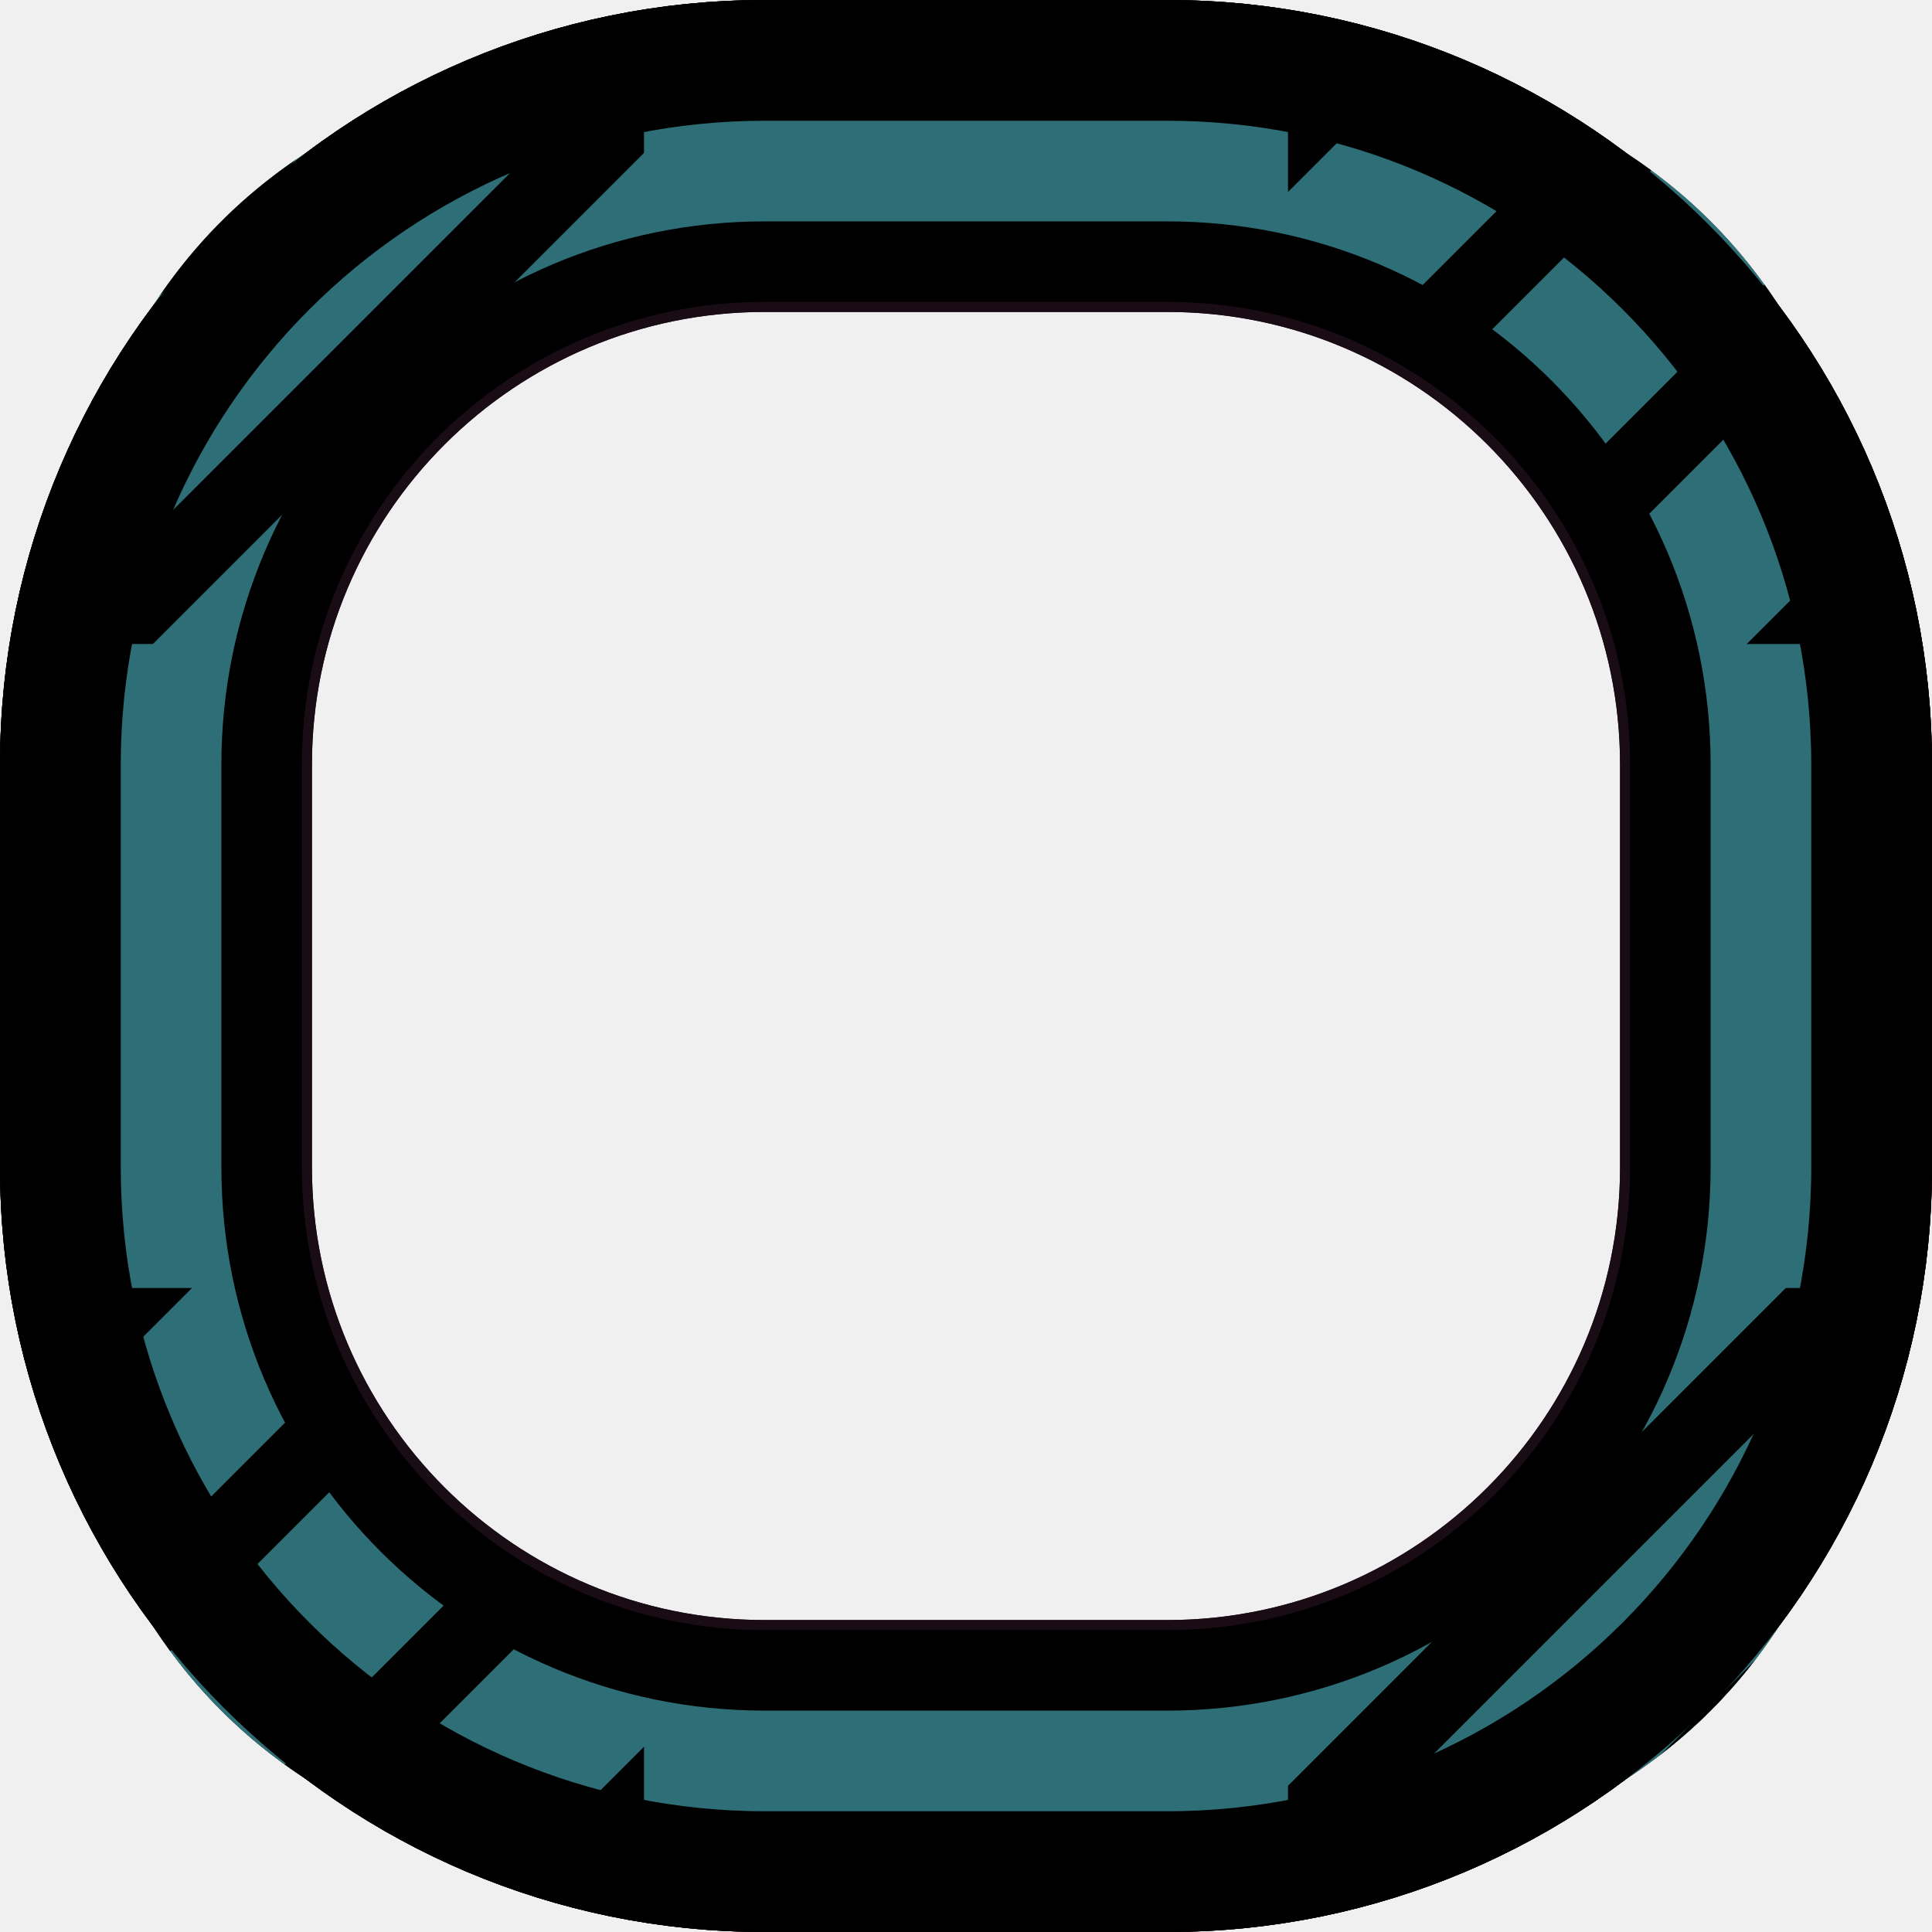
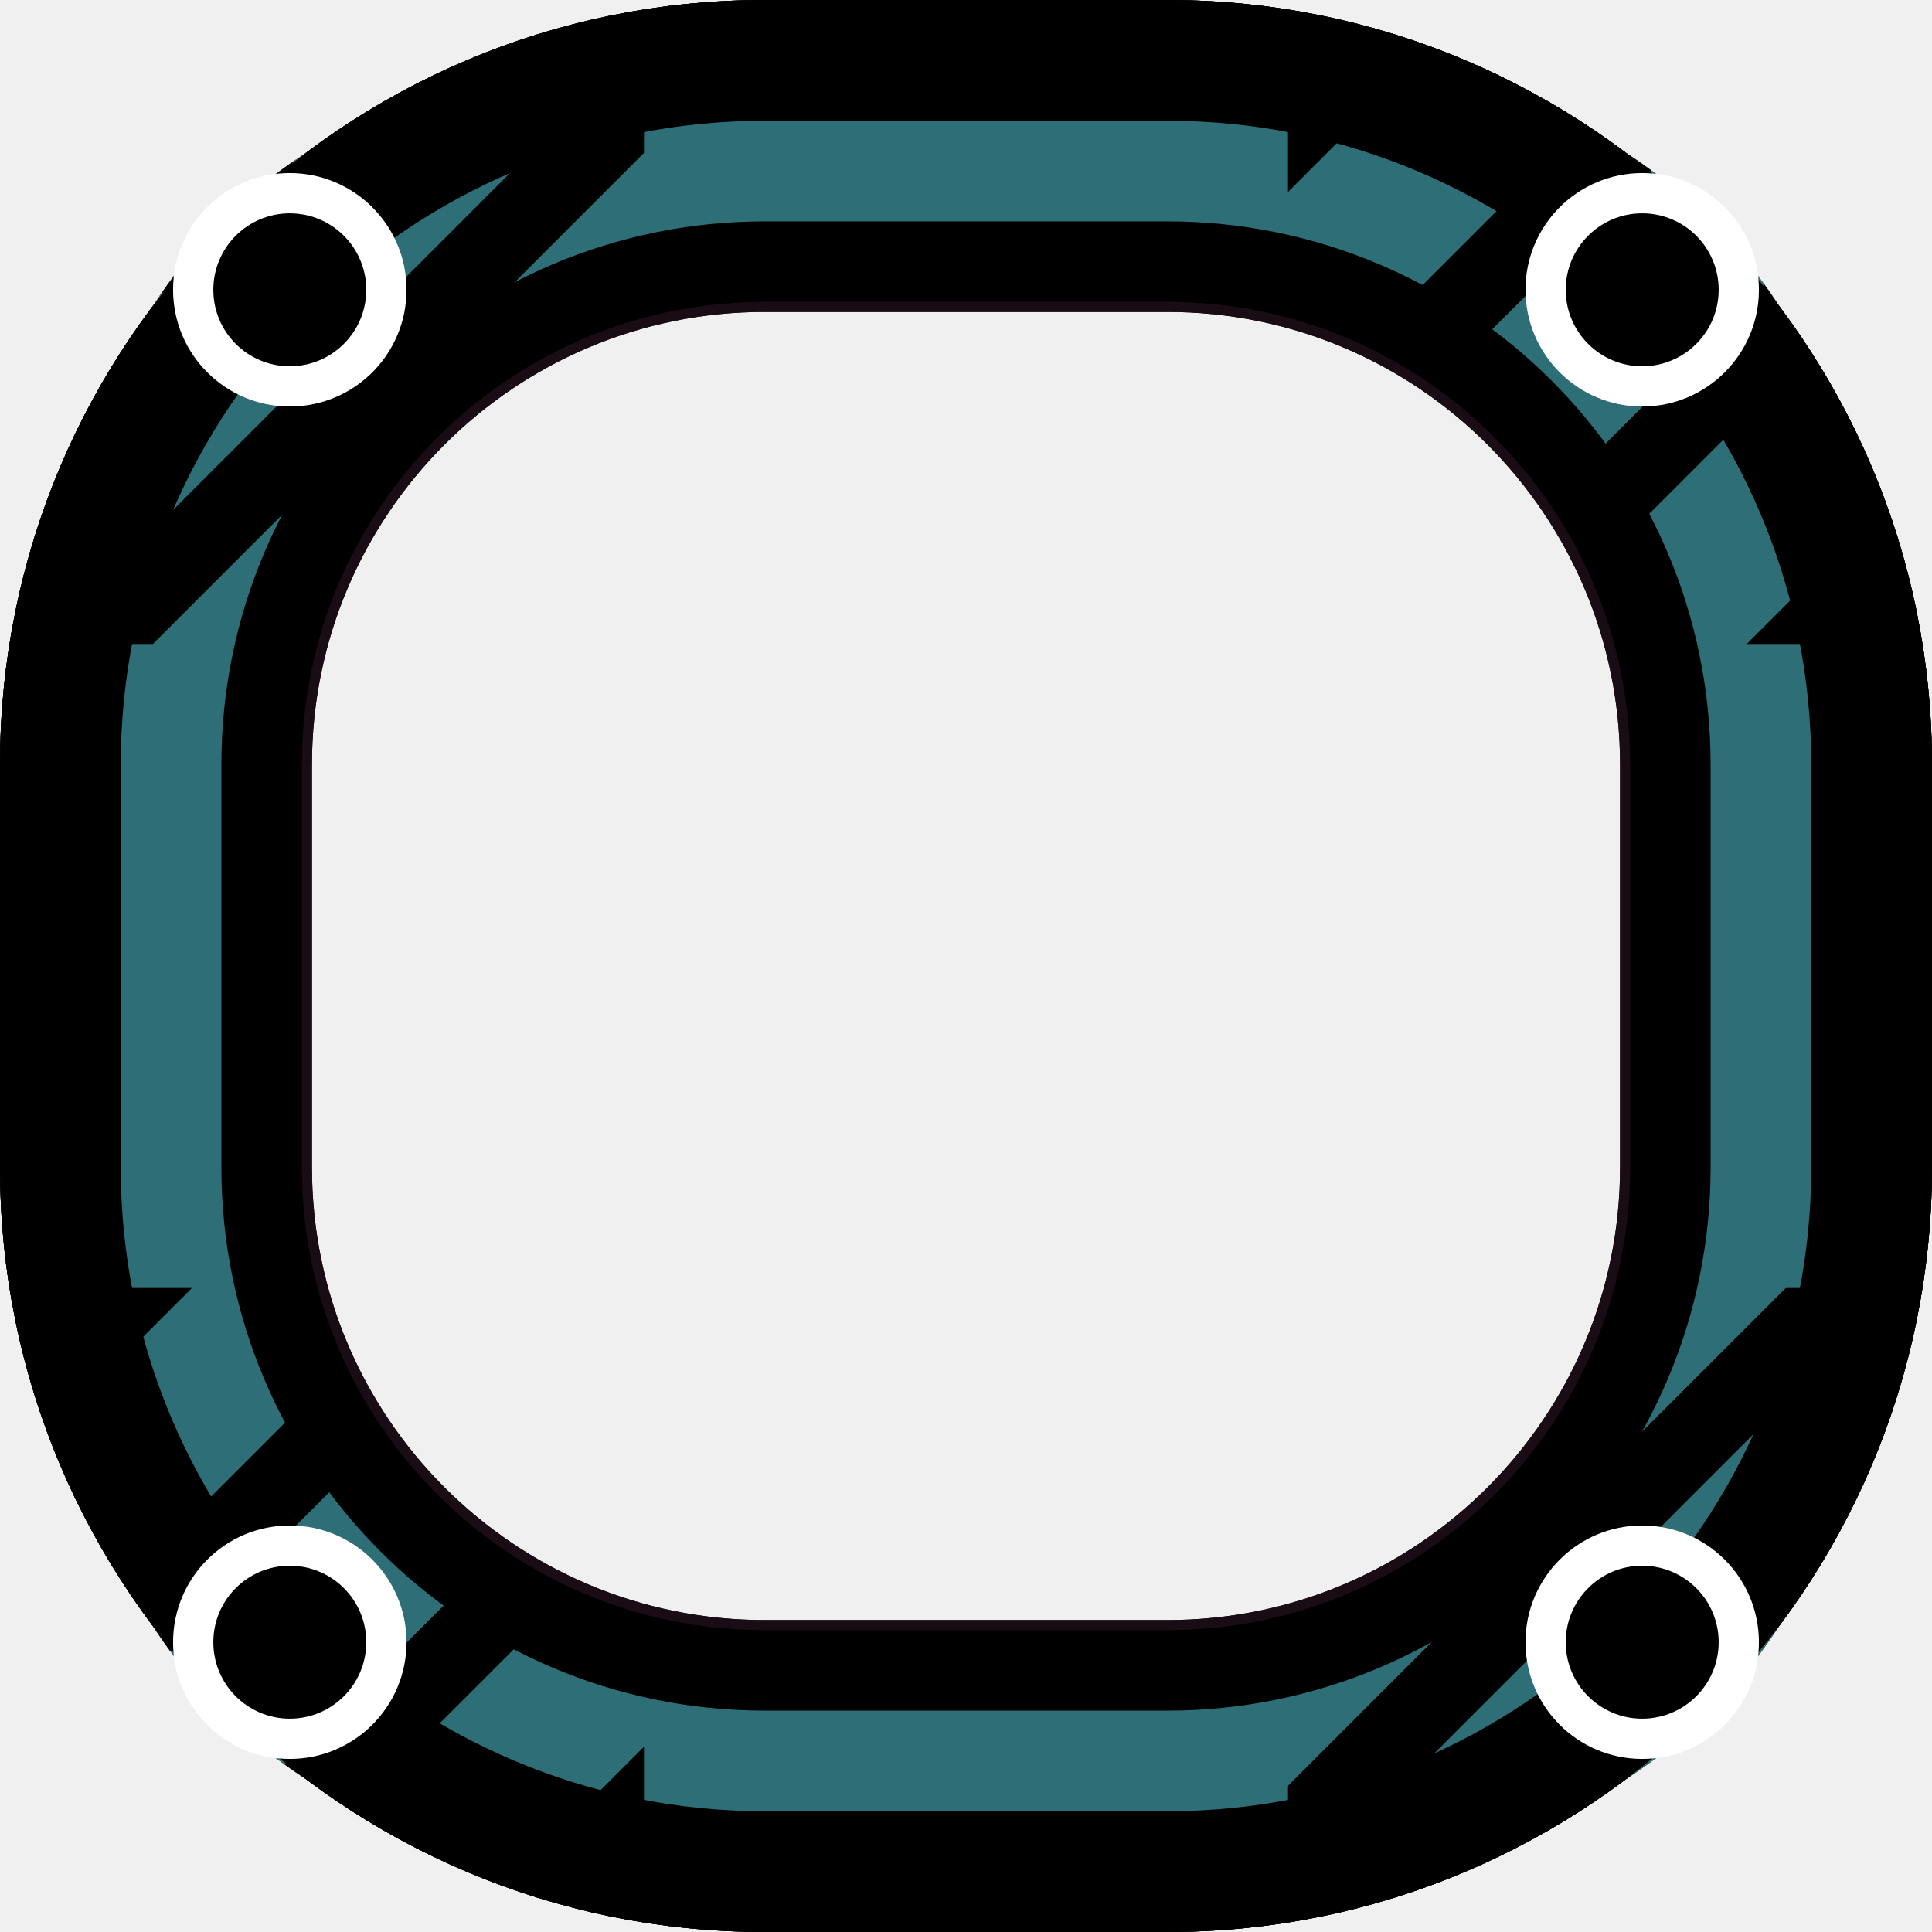
<svg xmlns="http://www.w3.org/2000/svg" width="48" height="48" data-slice="22 22 22 22">
  <defs>
    <linearGradient id="g1" x1="0" y1="0" x2="0" y2="1">
      <stop offset="0" stop-color="#C89058" />
      <stop offset="0.45" stop-color="#8A5630" />
      <stop offset="0.7" stop-color="#AE7442" />
      <stop offset="1" stop-color="#6A3E1E" />
    </linearGradient>
    <linearGradient id="g2" x1="0" y1="0" x2="0" y2="1">
      <stop offset="0" stop-color="#FFFFFF" stop-opacity="0.8" />
      <stop offset="0.45" stop-color="#FFFFFF" stop-opacity="0" />
      <stop offset="1" stop-color="#FFFFFF" stop-opacity="0" />
    </linearGradient>
    <linearGradient id="g3" x1="0" y1="0" x2="0" y2="1">
      <stop offset="0" stop-color="#000000" stop-opacity="0" />
      <stop offset="0.55" stop-color="#000000" stop-opacity="0" />
      <stop offset="1" stop-color="#000000" stop-opacity="0.4" />
    </linearGradient>
    <linearGradient id="g4" x1="0" y1="0" x2="0" y2="1">
      <stop offset="0" stop-color="#000000" stop-opacity="0.451" />
      <stop offset="0.5" stop-color="#000000" stop-opacity="0.102" />
      <stop offset="1" stop-color="#FFFFFF" stop-opacity="0.349" />
    </linearGradient>
    <linearGradient id="g5" x1="0" y1="0" x2="0" y2="1">
      <stop offset="0" stop-color="#7AB6BA" />
      <stop offset="0.5" stop-color="#4A9AA0" />
      <stop offset="1" stop-color="#24545C" />
    </linearGradient>
    <pattern id="s6" width="6" height="6" patternUnits="userSpaceOnUse" patternTransform="rotate(45)">
      <rect width="2.5" height="6" fill="#FFFFFF" fill-opacity="0.22" />
    </pattern>
    <mask id="m7" maskUnits="userSpaceOnUse" x="0" y="0" width="48" height="48">
      <rect x="0" y="0" width="16" height="16" fill="#FFFFFF" />
      <rect x="0" y="32" width="16" height="16" fill="#FFFFFF" />
      <rect x="32" y="0" width="16" height="16" fill="#FFFFFF" />
      <rect x="32" y="32" width="16" height="16" fill="#FFFFFF" />
    </mask>
    <linearGradient id="g8" x1="0" y1="0" x2="0" y2="1">
      <stop offset="0" stop-color="#FFFFFF" stop-opacity="0.451" />
      <stop offset="0.45" stop-color="#FFFFFF" stop-opacity="0" />
      <stop offset="1" stop-color="#FFFFFF" stop-opacity="0" />
    </linearGradient>
    <linearGradient id="g9" x1="0" y1="0" x2="0" y2="1">
      <stop offset="0" stop-color="#000000" stop-opacity="0" />
      <stop offset="0.55" stop-color="#000000" stop-opacity="0" />
      <stop offset="1" stop-color="#000000" stop-opacity="0.4" />
    </linearGradient>
    <linearGradient id="g10" x1="0" y1="0" x2="0" y2="1">
      <stop offset="0" stop-color="#000000" stop-opacity="0.451" />
      <stop offset="0.5" stop-color="#000000" stop-opacity="0.102" />
      <stop offset="1" stop-color="#FFFFFF" stop-opacity="0.349" />
    </linearGradient>
    <pattern id="s11" width="6" height="6" patternUnits="userSpaceOnUse" patternTransform="rotate(45)">
      <rect width="2" height="6" fill="#000000" />
    </pattern>
    <mask id="m12" maskUnits="userSpaceOnUse" x="0" y="0" width="48" height="48">
      <rect x="0" y="0" width="16" height="16" fill="#FFFFFF" />
      <rect x="0" y="32" width="16" height="16" fill="#FFFFFF" />
      <rect x="32" y="0" width="16" height="16" fill="#FFFFFF" />
      <rect x="32" y="32" width="16" height="16" fill="#FFFFFF" />
    </mask>
  </defs>
  <g data-state="normal">
    <path fill-rule="evenodd" d="M19 1H29Q47 1 47 19V29Q47 47 29 47H19Q1 47 1 29V19Q1 1 19 1Z M19 7Q7 7 7 19V29Q7 41 19 41H29Q41 41 41 29V19Q41 7 29 7Z" fill="url(#g1)" />
    <rect x="3.2" y="3.2" width="41.6" height="41.6" rx="15.8" fill="none" stroke="#5A3218" stroke-width="0.6" stroke-opacity="0.5" />
    <rect x="4.6" y="4.6" width="38.8" height="38.8" rx="14.4" fill="none" stroke="#5A3218" stroke-width="0.6" stroke-opacity="0.3" />
    <rect x="5.6" y="5.6" width="36.8" height="36.8" rx="13.4" fill="none" stroke="#5A3218" stroke-width="0.6" stroke-opacity="0.45" />
    <rect x="2.75" y="2.75" width="42.5" height="42.5" rx="16.25" fill="none" stroke="url(#g2)" stroke-width="1.5" />
    <rect x="2.75" y="2.75" width="42.5" height="42.5" rx="16.25" fill="none" stroke="url(#g3)" stroke-width="1.5" />
    <rect x="5.8" y="5.8" width="36.4" height="36.4" rx="13.2" fill="none" stroke="url(#g4)" stroke-width="1.2" />
    <rect x="1" y="1" width="46" height="46" rx="18" fill="none" stroke="#1A0C14" stroke-width="2" />
    <rect x="7" y="7" width="34" height="34" rx="12" fill="none" stroke="#1A0C14" stroke-width="1.5" />
+     <circle cx="7.2" cy="7.2" r="2.4" fill="#1A0C14" fill-opacity="0.95" />
+     <circle cx="6.48" cy="6.36" r="0.864" fill="#FFFFFF" fill-opacity="0.6" />
+     <circle cx="40.8" cy="7.2" r="2.4" fill="#1A0C14" fill-opacity="0.95" />
+     <circle cx="40.08" cy="6.36" r="0.864" fill="#FFFFFF" fill-opacity="0.6" />
+     <circle cx="7.2" cy="40.8" r="2.4" fill="#1A0C14" fill-opacity="0.95" />
+     <circle cx="6.48" cy="39.96" r="0.864" fill="#FFFFFF" fill-opacity="0.6" />
+     <circle cx="40.8" cy="40.8" r="2.4" fill="#1A0C14" fill-opacity="0.95" />
+     <circle cx="40.08" cy="39.96" r="0.864" fill="#FFFFFF" fill-opacity="0.6" />
  </g>
  <g data-state="normal" data-mode="hc">
    <path fill-rule="evenodd" d="M19 1H29Q47 1 47 19V29Q47 47 29 47H19Q1 47 1 29V19Q1 1 19 1Z M19 7Q7 7 7 19V29Q7 41 19 41H29Q41 41 41 29V19Q41 7 29 7Z" fill="#8A5630" />
    <rect x="1.5" y="1.5" width="45" height="45" rx="17.5" fill="none" stroke="#000000" stroke-width="3" />
    <rect x="6.5" y="6.5" width="35" height="35" rx="12.5" fill="none" stroke="#000000" stroke-width="2" />
+     <circle cx="7.2" cy="7.2" r="2.4" fill="#000000" stroke="#FFFFFF" stroke-width="1" />
+     <circle cx="40.8" cy="7.2" r="2.4" fill="#000000" stroke="#FFFFFF" stroke-width="1" />
+     <circle cx="7.2" cy="40.8" r="2.4" fill="#000000" stroke="#FFFFFF" stroke-width="1" />
+     <circle cx="40.8" cy="40.8" r="2.4" fill="#000000" stroke="#FFFFFF" stroke-width="1" />
  </g>
  <g data-state="locked">
    <path fill-rule="evenodd" d="M19 1H29Q47 1 47 19V29Q47 47 29 47H19Q1 47 1 29V19Q1 1 19 1Z M19 7Q7 7 7 19V29Q7 41 19 41H29Q41 41 41 29V19Q41 7 29 7Z" fill="url(#g5)" />
    <path fill-rule="evenodd" d="M19 1H29Q47 1 47 19V29Q47 47 29 47H19Q1 47 1 29V19Q1 1 19 1Z M19 7Q7 7 7 19V29Q7 41 19 41H29Q41 41 41 29V19Q41 7 29 7Z" fill="url(#s6)" mask="url(#m7)" />
    <rect x="2.75" y="2.75" width="42.5" height="42.5" rx="16.25" fill="none" stroke="url(#g8)" stroke-width="1.5" />
    <rect x="2.75" y="2.75" width="42.5" height="42.5" rx="16.25" fill="none" stroke="url(#g9)" stroke-width="1.5" />
    <rect x="5.8" y="5.8" width="36.4" height="36.4" rx="13.2" fill="none" stroke="url(#g10)" stroke-width="1.2" />
    <rect x="1" y="1" width="46" height="46" rx="18" fill="none" stroke="#1A0C14" stroke-width="2" />
    <rect x="7" y="7" width="34" height="34" rx="12" fill="none" stroke="#1A0C14" stroke-width="1.5" />
+     <circle cx="7.2" cy="7.2" r="2.4" fill="#1A0C14" fill-opacity="0.75" />
+     <circle cx="6.48" cy="6.36" r="0.864" fill="#FFFFFF" fill-opacity="0.298" />
+     <circle cx="40.8" cy="7.2" r="2.4" fill="#1A0C14" fill-opacity="0.75" />
+     <circle cx="40.08" cy="6.36" r="0.864" fill="#FFFFFF" fill-opacity="0.298" />
+     <circle cx="7.2" cy="40.8" r="2.4" fill="#1A0C14" fill-opacity="0.75" />
+     <circle cx="6.48" cy="39.96" r="0.864" fill="#FFFFFF" fill-opacity="0.298" />
+     <circle cx="40.8" cy="40.8" r="2.4" fill="#1A0C14" fill-opacity="0.75" />
+     <circle cx="40.08" cy="39.96" r="0.864" fill="#FFFFFF" fill-opacity="0.298" />
  </g>
  <g data-state="locked" data-mode="hc">
    <path fill-rule="evenodd" d="M19 1H29Q47 1 47 19V29Q47 47 29 47H19Q1 47 1 29V19Q1 1 19 1Z M19 7Q7 7 7 19V29Q7 41 19 41H29Q41 41 41 29V19Q41 7 29 7Z" fill="#2E6E76" />
    <path fill-rule="evenodd" d="M19 1H29Q47 1 47 19V29Q47 47 29 47H19Q1 47 1 29V19Q1 1 19 1Z M19 7Q7 7 7 19V29Q7 41 19 41H29Q41 41 41 29V19Q41 7 29 7Z" fill="url(#s11)" mask="url(#m12)" />
    <rect x="1.5" y="1.5" width="45" height="45" rx="17.5" fill="none" stroke="#000000" stroke-width="3" />
    <rect x="6.5" y="6.5" width="35" height="35" rx="12.5" fill="none" stroke="#000000" stroke-width="2" />
+     <circle cx="7.2" cy="7.2" r="2.4" fill="#000000" stroke="#FFFFFF" stroke-width="1" />
+     <circle cx="40.8" cy="7.2" r="2.4" fill="#000000" stroke="#FFFFFF" stroke-width="1" />
+     <circle cx="7.2" cy="40.8" r="2.4" fill="#000000" stroke="#FFFFFF" stroke-width="1" />
+     <circle cx="40.8" cy="40.8" r="2.4" fill="#000000" stroke="#FFFFFF" stroke-width="1" />
  </g>
</svg>
